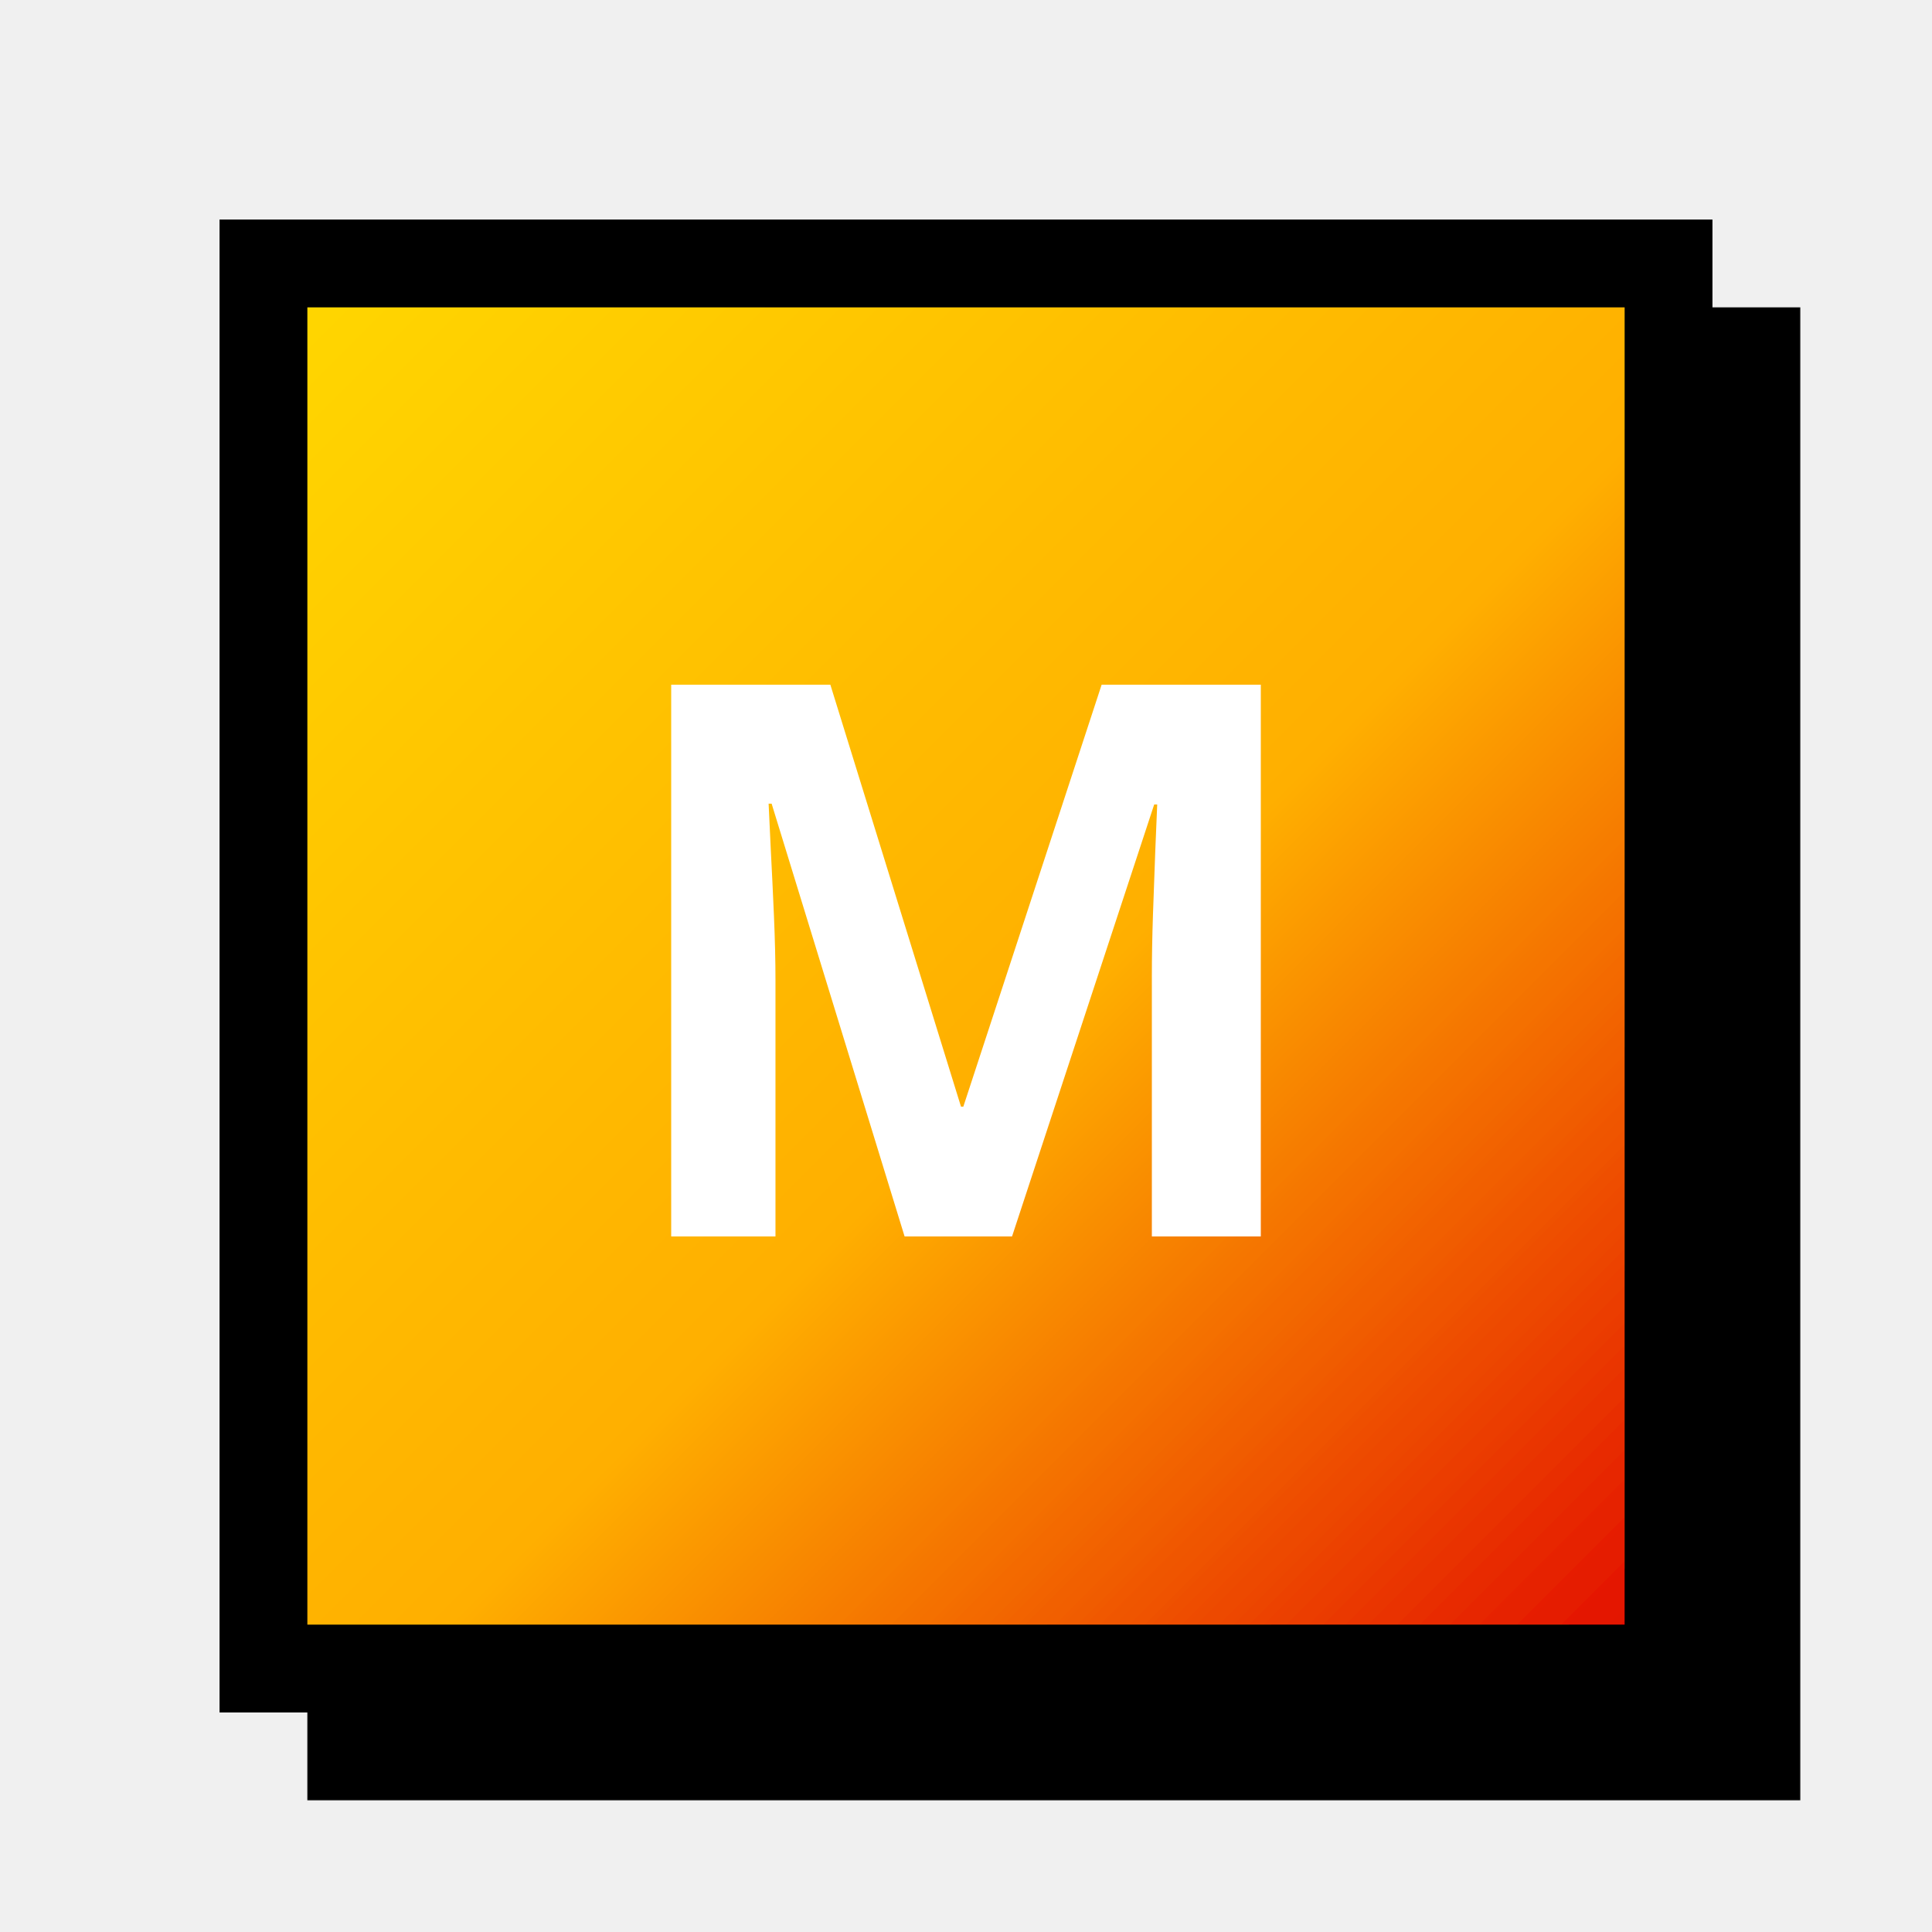
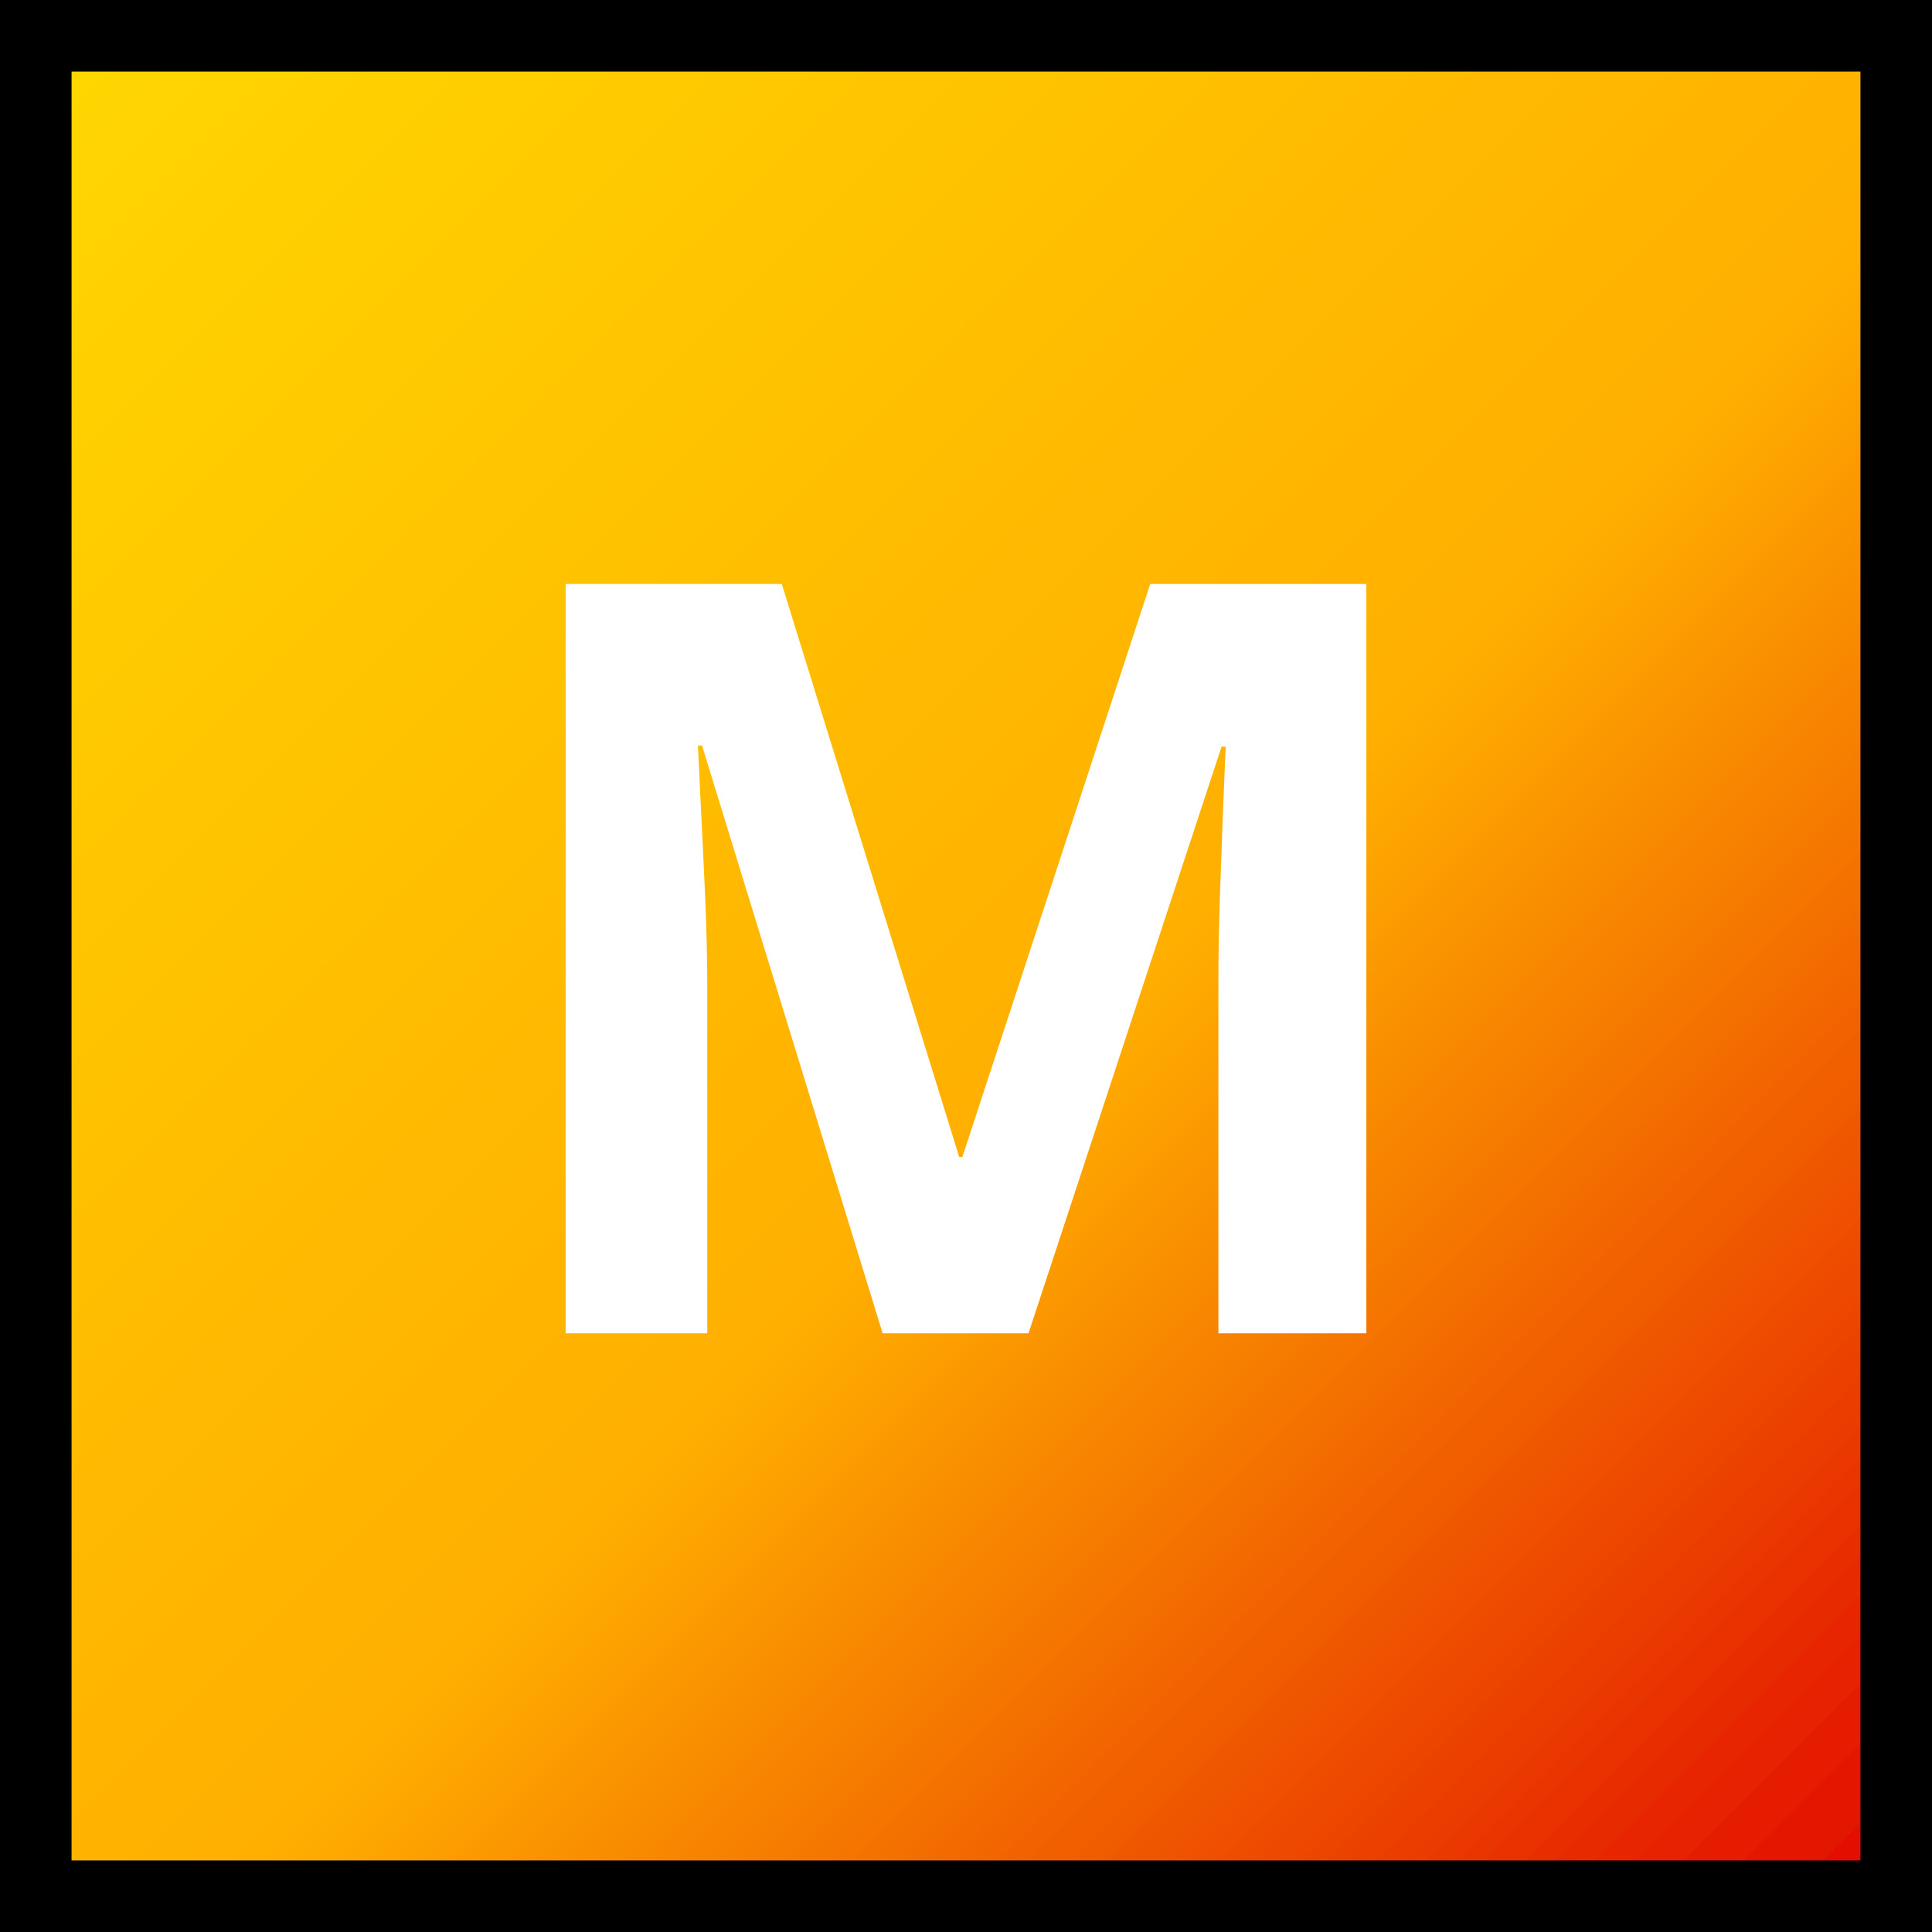
- <svg xmlns="http://www.w3.org/2000/svg" width="220" height="220" viewBox="0 0 220 220" role="img" aria-label="Metis icon logo">
+ <svg xmlns="http://www.w3.org/2000/svg" width="220" height="220" viewBox="29 29 162 162" role="img" aria-label="Metis icon logo">
  <defs>
    <linearGradient id="metisGradient" x1="0%" y1="0%" x2="100%" y2="100%">
      <stop offset="0%" stop-color="#FFD800" />
      <stop offset="55%" stop-color="#FFAF00" />
      <stop offset="100%" stop-color="#E10500" />
    </linearGradient>
    <filter id="shadow" x="-20%" y="-20%" width="160%" height="160%">
      <feDropShadow dx="10" dy="10" stdDeviation="0" flood-color="#000000" flood-opacity="1" />
    </filter>
  </defs>
  <rect x="30" y="30" width="160" height="160" rx="0" fill="url(#metisGradient)" stroke="#000000" stroke-width="10" filter="url(#shadow)" />
  <text x="110" y="110" text-anchor="middle" font-family="Space Grotesk, Sora, sans-serif" font-size="88" font-weight="900" fill="#FFFFFF" dy=".35em">M</text>
</svg>
